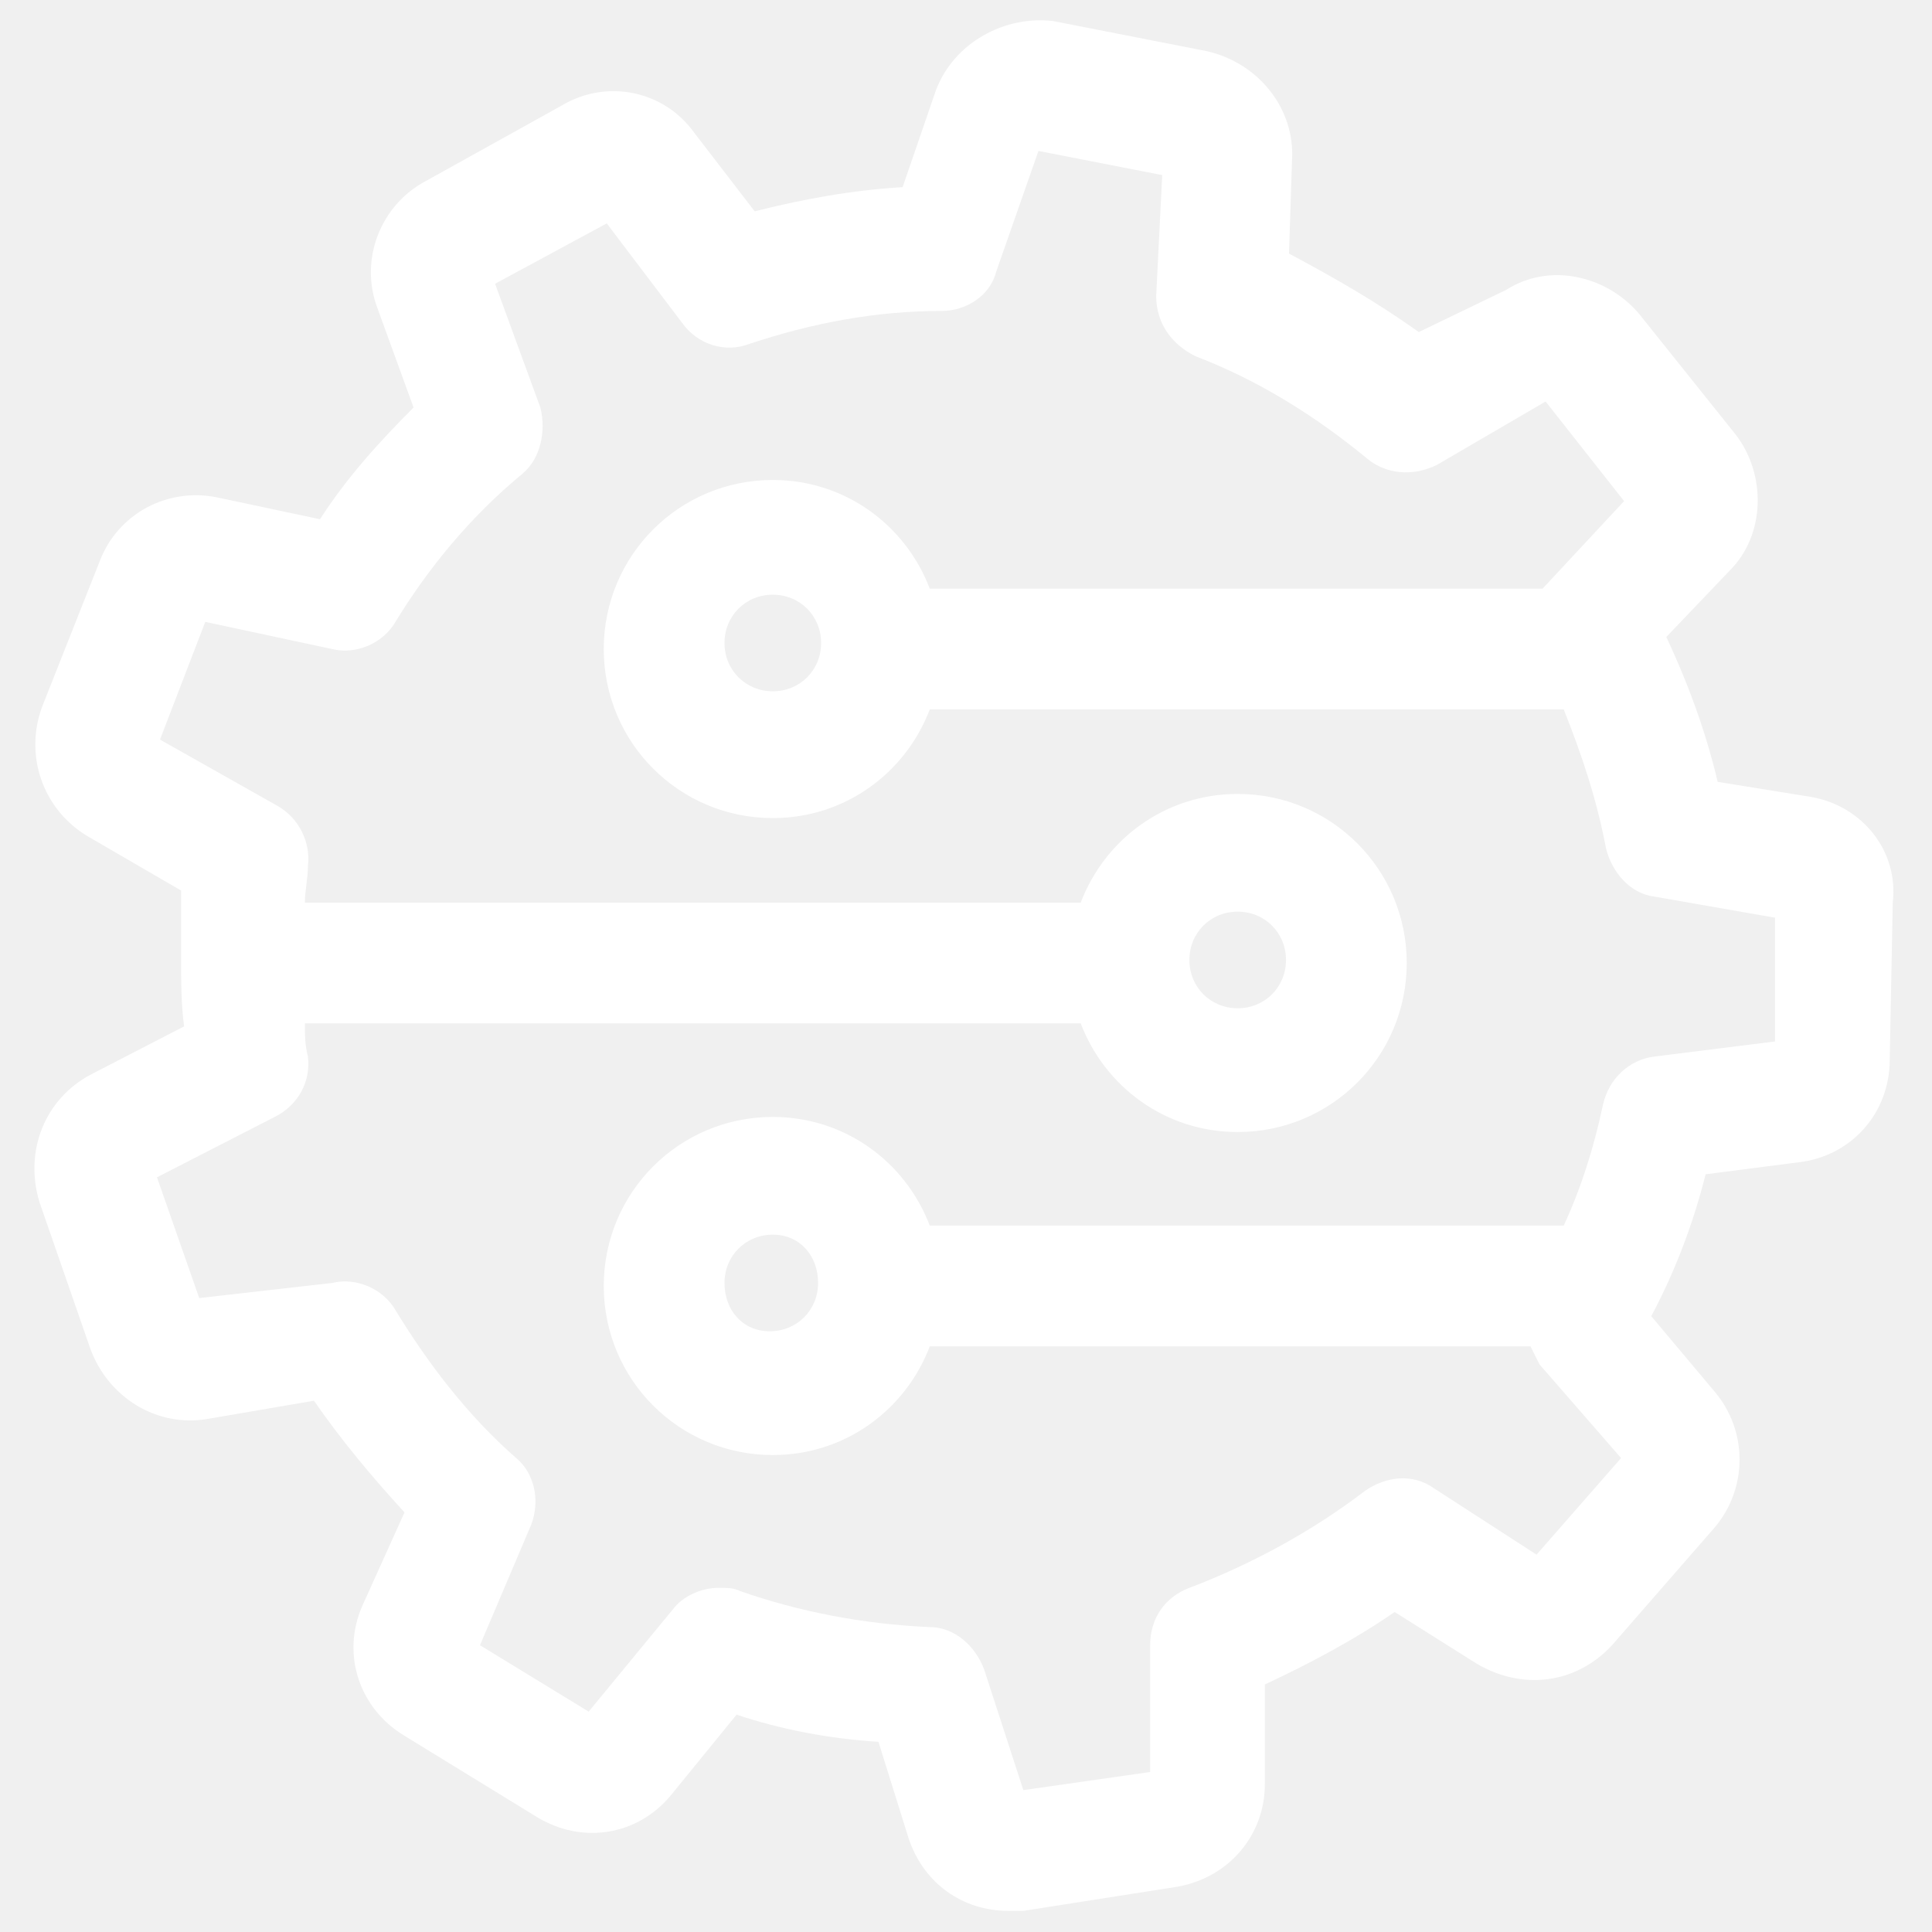
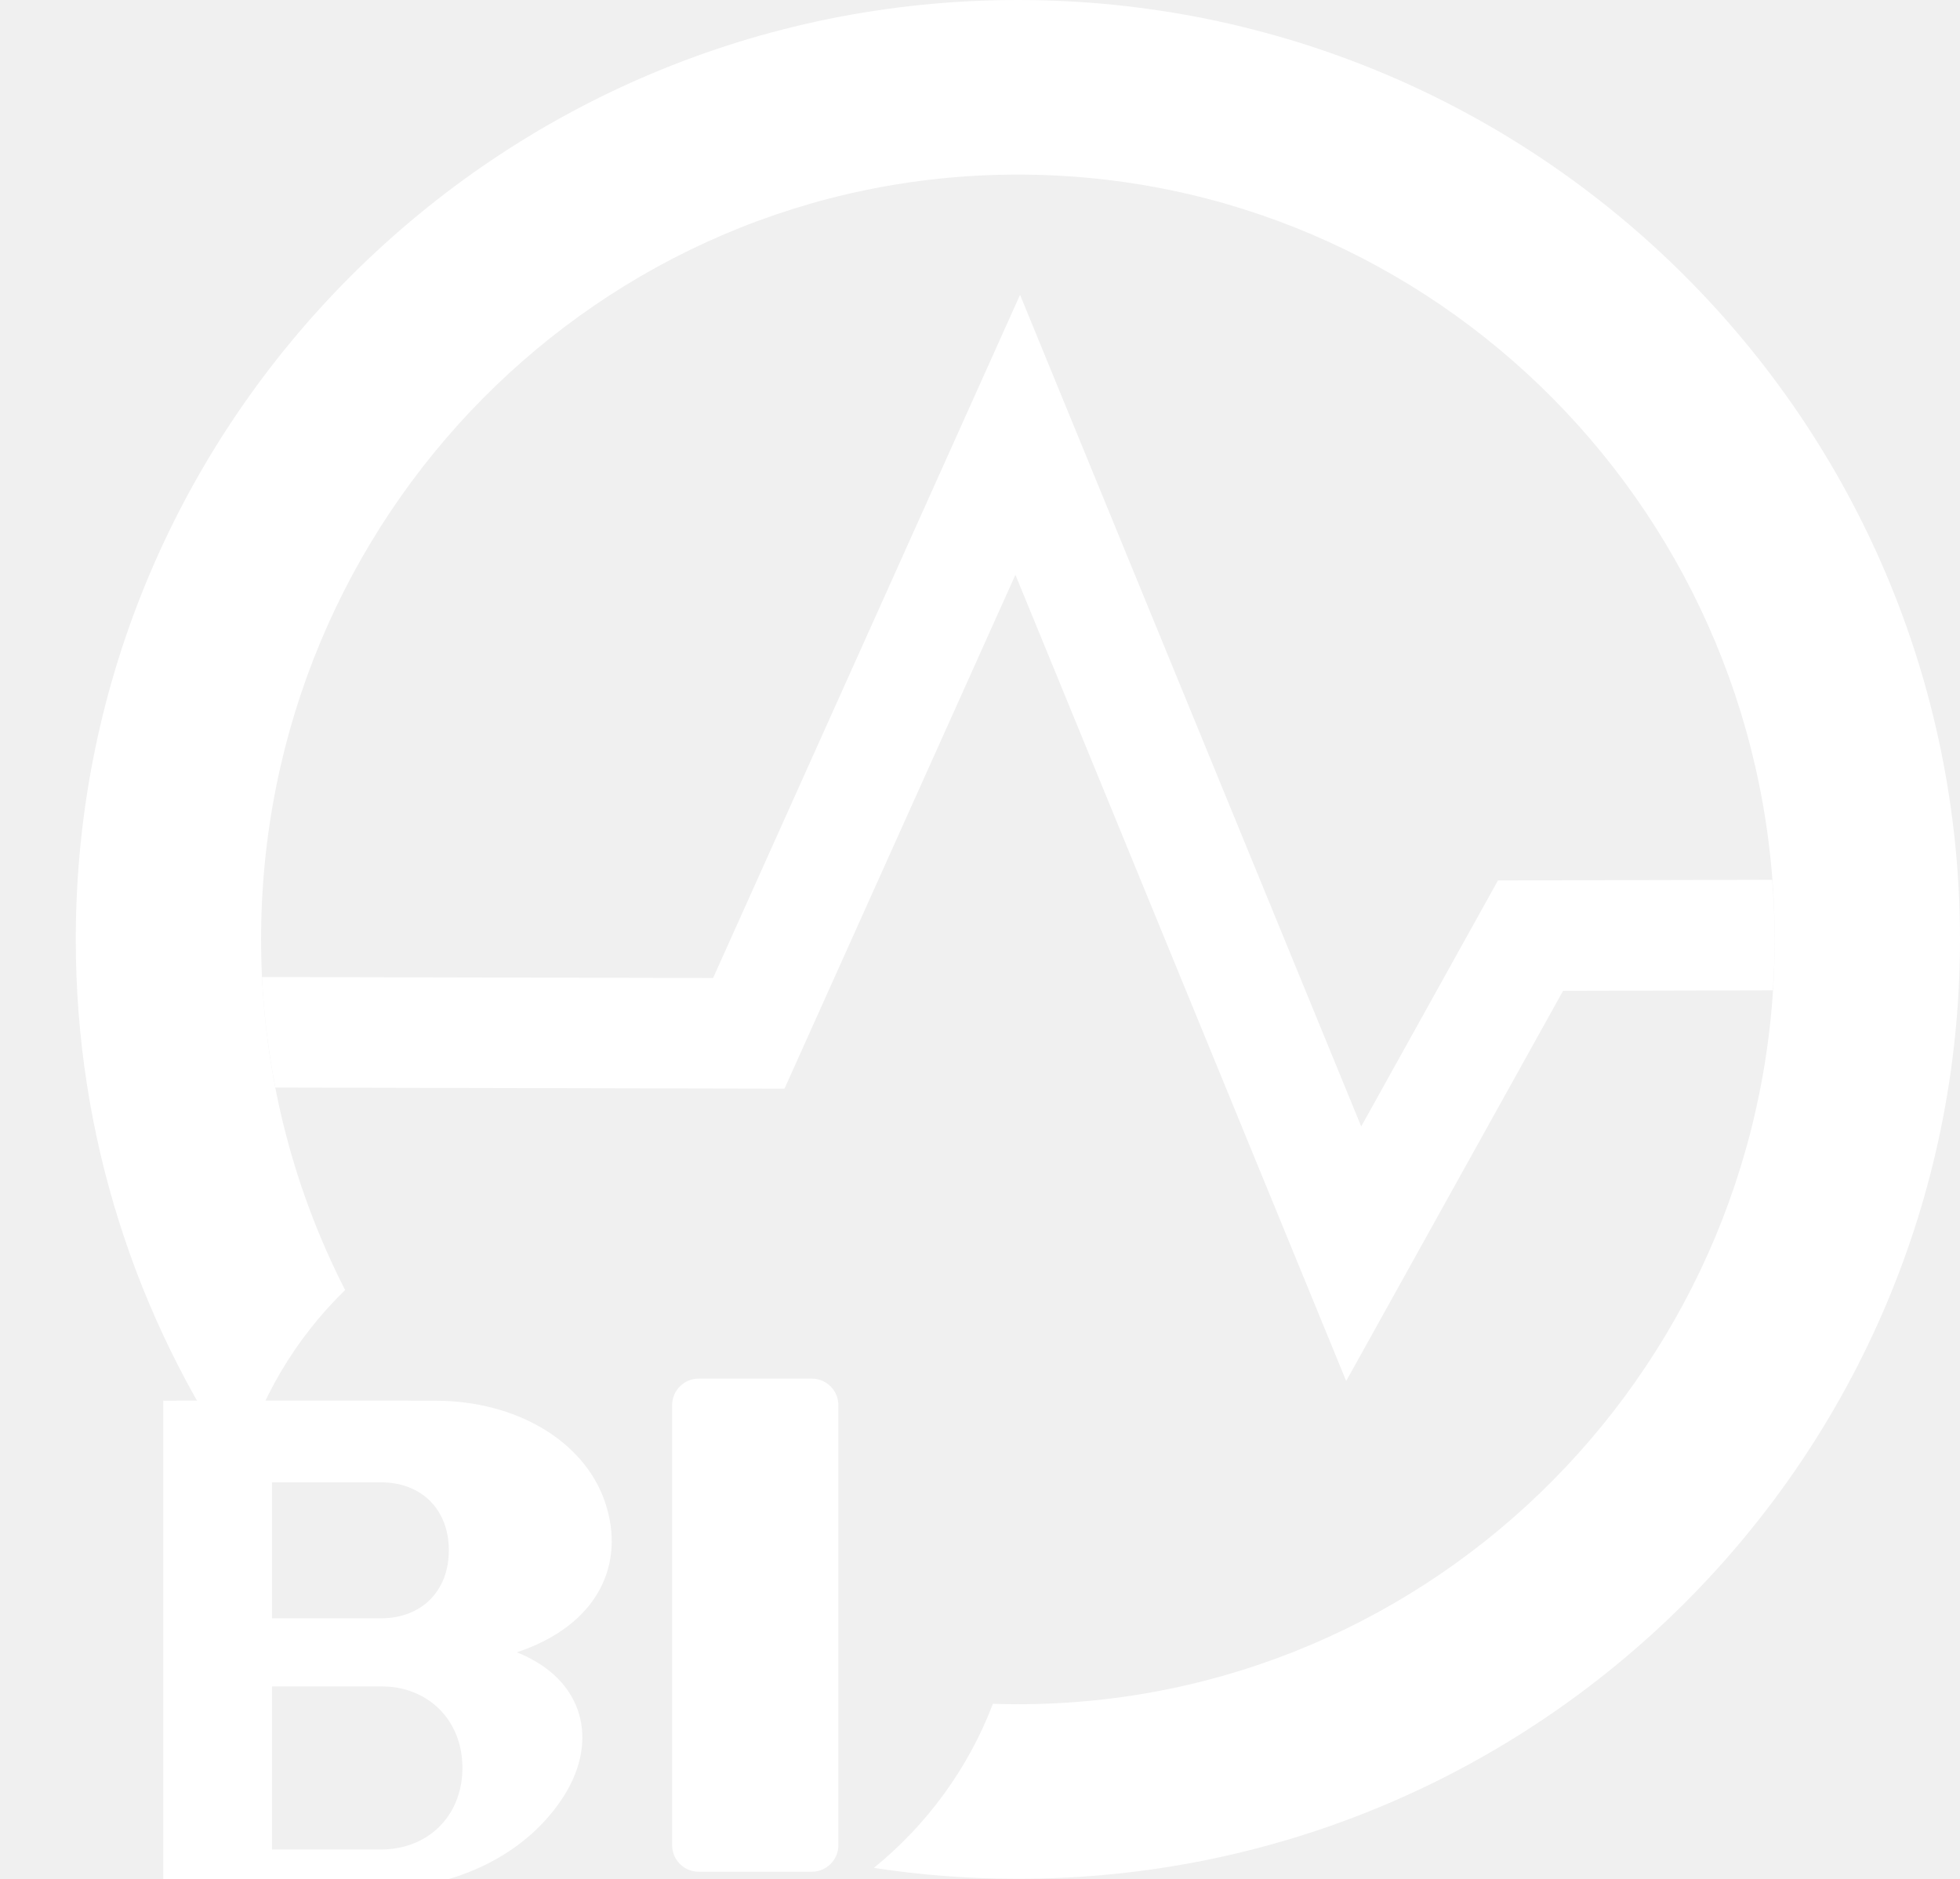
- <svg xmlns="http://www.w3.org/2000/svg" version="1.1" id="Layer_2_00000133509666921268819120000006238597939132357806_" x="0px" y="0px" viewBox="0 0 64 64" style="enable-background:new 0 0 64 64;" xml:space="preserve">
-   <style type="text/css">
- 	.st0{fill:white;}
- </style>
-   <path class="st0" d="M60,26.4l-3.1-0.5c-0.4-1.7-1-3.3-1.7-4.8l2.1-2.2c1.2-1.2,1.2-3.2,0.2-4.5l-3.2-4c-1.1-1.3-3-1.7-4.4-0.8  L47,11c-1.4-1-2.8-1.8-4.3-2.6l0.1-3.1c0.1-1.7-1.1-3.2-2.8-3.6l-5.1-1C33.3,0.5,31.6,1.4,31,3l-1.1,3.2C28.2,6.3,26.6,6.6,25,7  l-2-2.6c-1-1.4-2.9-1.8-4.4-0.9L14.1,6c-1.5,0.8-2.2,2.6-1.6,4.2l1.2,3.3c-1.1,1.1-2.2,2.3-3.1,3.7l-3.3-0.7c-1.7-0.4-3.4,0.5-4,2.1  l-1.9,4.8c-0.6,1.6,0,3.4,1.5,4.3l3.1,1.8C6,30,6,30.7,6,31.4c0,0.1,0,0.3,0,0.4c0,0,0,0,0,0c0,0,0,0,0,0c0,0.7,0,1.5,0.1,2.2  L3,35.6c-1.5,0.8-2.2,2.5-1.7,4.2l1.7,4.9c0.6,1.6,2.2,2.6,3.9,2.3l3.5-0.6c0.9,1.3,1.9,2.5,3,3.7L12,53.2c-0.7,1.6-0.1,3.4,1.4,4.3  l4.4,2.7c1.5,0.9,3.3,0.6,4.4-0.7l2.2-2.7c1.5,0.5,3.1,0.8,4.7,0.9l1,3.2c0.5,1.5,1.8,2.4,3.3,2.4c0.2,0,0.4,0,0.5,0l5.1-0.8  c1.7-0.3,2.9-1.7,2.9-3.4l0-3.3c1.5-0.7,3-1.5,4.3-2.4l2.7,1.7c1.5,0.9,3.3,0.7,4.5-0.6l3.4-3.9c1.1-1.3,1.1-3.2,0-4.5l-2.1-2.5  c0.8-1.5,1.4-3.1,1.8-4.7l3.1-0.4c1.7-0.2,3-1.6,3-3.4l0.1-5.2C62.9,28.2,61.7,26.7,60,26.4z M58.8,34.5l-4,0.5  c-0.8,0.1-1.5,0.7-1.7,1.6c-0.3,1.4-0.7,2.7-1.3,4H30.8c-0.8-2.1-2.8-3.6-5.2-3.6c-3.1,0-5.6,2.5-5.6,5.6s2.5,5.6,5.6,5.6  c2.4,0,4.4-1.5,5.2-3.6h19.9c0.1,0.2,0.2,0.4,0.3,0.6l2.7,3.1l-2.8,3.2l-3.4-2.2c-0.7-0.5-1.6-0.4-2.3,0.1c-1.7,1.3-3.7,2.4-5.8,3.2  c-0.8,0.3-1.3,1-1.3,1.9l0,4.2l-4.2,0.6l-1.3-4c-0.3-0.8-1-1.4-1.8-1.4c-2.2-0.1-4.3-0.5-6.3-1.2c-0.2-0.1-0.4-0.1-0.7-0.1  c-0.6,0-1.2,0.3-1.5,0.7l-2.8,3.4l-3.6-2.2l1.7-4c0.3-0.8,0.1-1.7-0.5-2.2c-1.6-1.4-2.9-3.1-4-4.9c-0.4-0.7-1.3-1.1-2.1-0.9L6.6,43  l-1.4-4l3.9-2c0.8-0.4,1.2-1.2,1.1-2c-0.1-0.4-0.1-0.7-0.1-1.1h25.7c0.8,2.1,2.8,3.6,5.2,3.6c3.1,0,5.6-2.5,5.6-5.6  s-2.5-5.6-5.6-5.6c-2.4,0-4.4,1.5-5.2,3.6H10.1c0-0.4,0.1-0.8,0.1-1.2c0.1-0.8-0.3-1.6-1-2l-3.9-2.2l1.5-3.9l4.2,0.9  c0.8,0.2,1.7-0.2,2.1-0.9c1.1-1.8,2.5-3.5,4.2-4.9c0.6-0.5,0.8-1.4,0.6-2.2l-1.5-4.1l3.7-2l2.5,3.3c0.5,0.7,1.4,1,2.2,0.7  c2.1-0.7,4.2-1.1,6.4-1.1c0.8,0,1.6-0.5,1.8-1.3l1.4-4l4.1,0.8l-0.2,4c0,0.9,0.5,1.6,1.3,2c2.1,0.8,4,2,5.7,3.4  c0.6,0.5,1.5,0.6,2.3,0.2l3.6-2.1l2.6,3.3l-2.7,2.9H30.8c-0.8-2.1-2.8-3.6-5.2-3.6c-3.1,0-5.6,2.5-5.6,5.6s2.5,5.6,5.6,5.6  c2.4,0,4.4-1.5,5.2-3.6h21c0.6,1.5,1.1,3,1.4,4.6c0.2,0.8,0.8,1.5,1.6,1.6l4,0.7L58.8,34.5z M27.1,42.5c0,0.9-0.7,1.6-1.6,1.6  S24,43.4,24,42.5s0.7-1.6,1.6-1.6S27.1,41.6,27.1,42.5z M39.4,31.8c0-0.9,0.7-1.6,1.6-1.6s1.6,0.7,1.6,1.6c0,0.9-0.7,1.6-1.6,1.6  S39.4,32.7,39.4,31.8z M27.2,21.3c0,0.9-0.7,1.6-1.6,1.6S24,22.2,24,21.3s0.7-1.6,1.6-1.6S27.2,20.4,27.2,21.3z" />
+ <svg xmlns="http://www.w3.org/2000/svg" viewBox="0 0 1441.07 1381.55">
+   <g fill="#fff" id="Layer_2" data-name="Layer 2">
+     <g>
+       <path d="M10,20 V380 H160 C230,380 280,350 305,310 C330,270 320,225 270,205 C330,185 350,140 335,95 C320,50 270,20 210,20 Z M90,80 H190 C225,80 250,100 250,135 C250,170 225,190 190,190 H90 Z M90,230 H190 C230,230 260,255 260,295 C260,335 230,360 190,360 H90 Z" transform="translate(110, 1010)" />
+       <path d="M20,20 V380 H150 C210,380 250,350 270,310 C290,270 270,230 230,210 C280,190 300,150 290,110 C280,70 240,20 190,20 Z M80,80 H170 C200,80 220,100 220,130 C220,160 200,180 170,180 H80 Z M80,230 H170 C205,230 230,255 230,290 C230,325 205,350 170,350 H80 Z" transform="translate(110, 1010)" />
+       <path d="M494.17,1356.82v-323.54c0-10.79,8.74-19.53,19.53-19.53h83.18c10.79,0,19.53,8.74,19.53,19.53v323.54c0,10.79-8.74,19.53-19.53,19.53h-83.18c-10.79,0-19.53-8.74-19.53-19.53Z" />
+     </g>
+   </g>
+   <g fill="#fff" id="Layer_1" data-name="Layer 1">
+     <path d="M1303,646.94l-201.64,.48-100.54,180.9L749.98,216.81l-225.68,502.34-331.67-.71c1.34,27.67,4.69,54.8,9.83,81.28l374.34,.8,169.77-377.86,243.2,592.85,159.46-286.92,154.26-.37c.8-12.39,1.36-24.86,1.36-37.44-.03-14.77-.74-29.35-1.85-43.83Z" />
+     <path d="M748.39,0C365.84,0,55.71,309.28,55.71,690.78c0,144.66,44.6,278.93,120.83,389.89,13.3-50.87,40.44-96.26,77.21-132.06-39.49-77.23-61.79-164.9-61.79-257.83,0-310.62,249.14-562.4,556.43-562.4s556.43,251.78,556.43,562.4-249.11,562.4-556.43,562.4c-6.15,0-12.27-.11-18.37-.31-18.06,47.49-48.54,88.99-87.55,120.66,34.53,5.28,69.91,8.03,105.92,8.03,382.55,0,692.68-309.28,692.68-690.78S1130.93,0,748.39,0Z" />
+   </g>
</svg>
